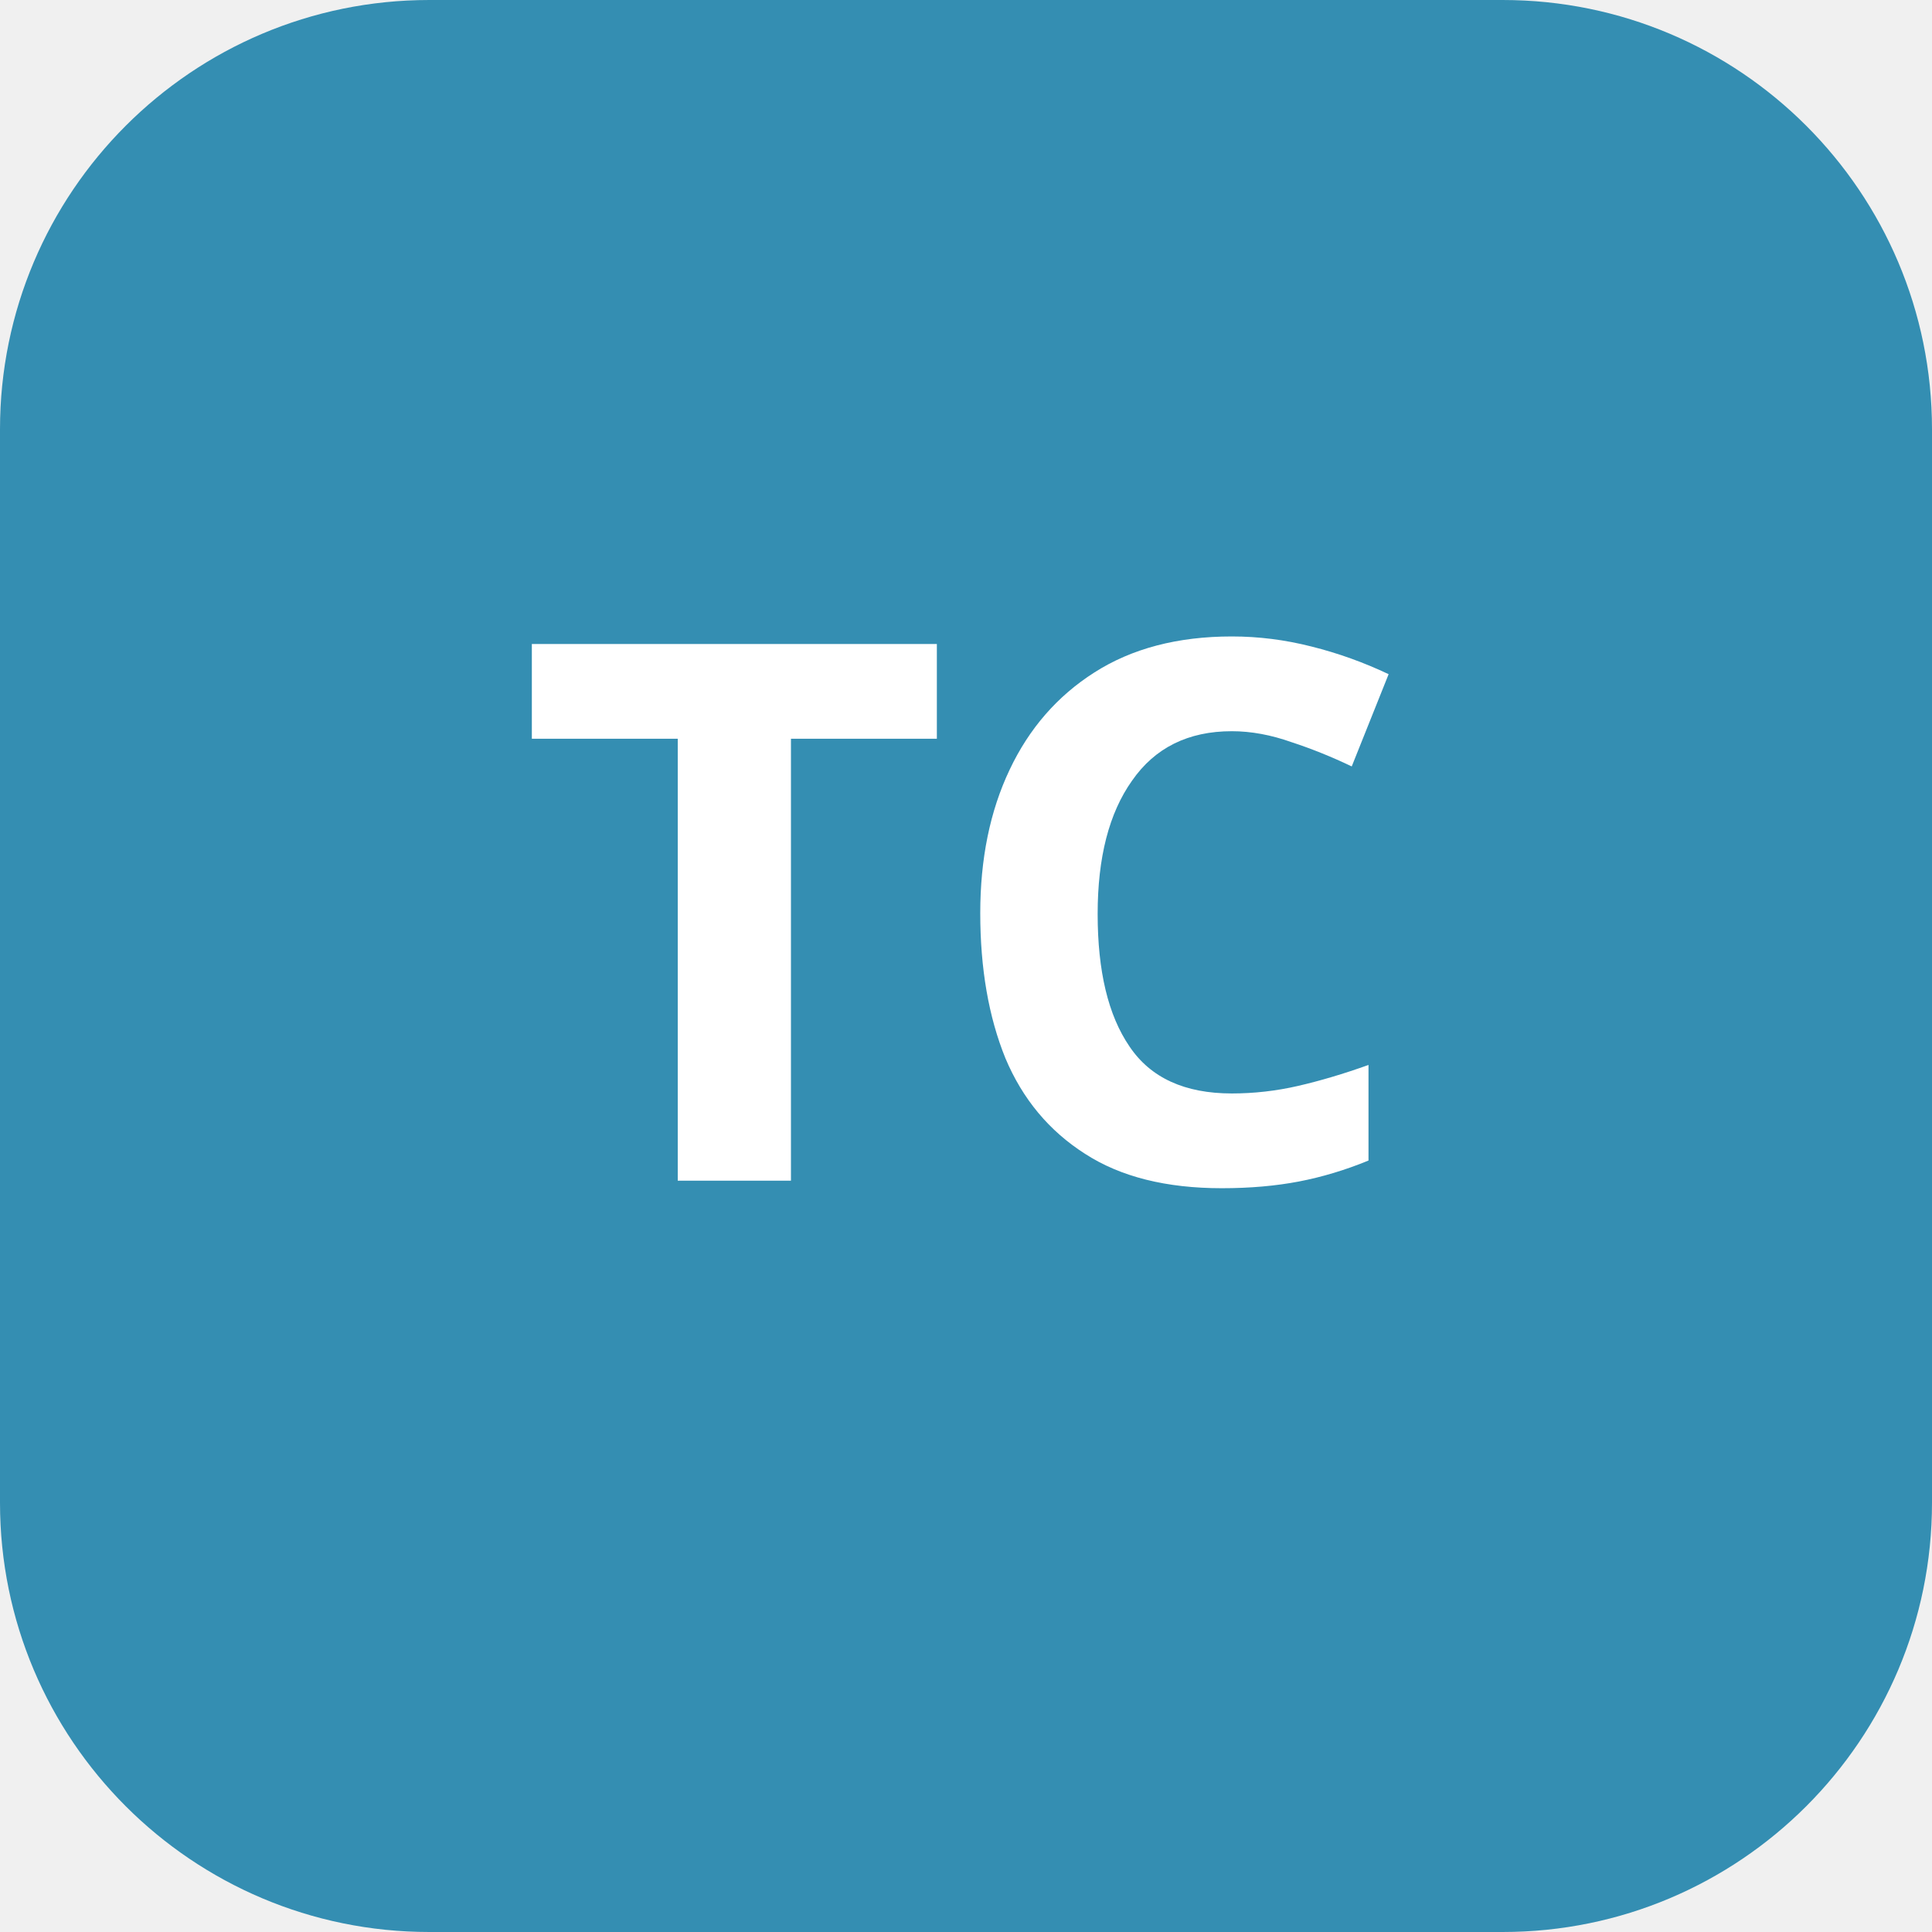
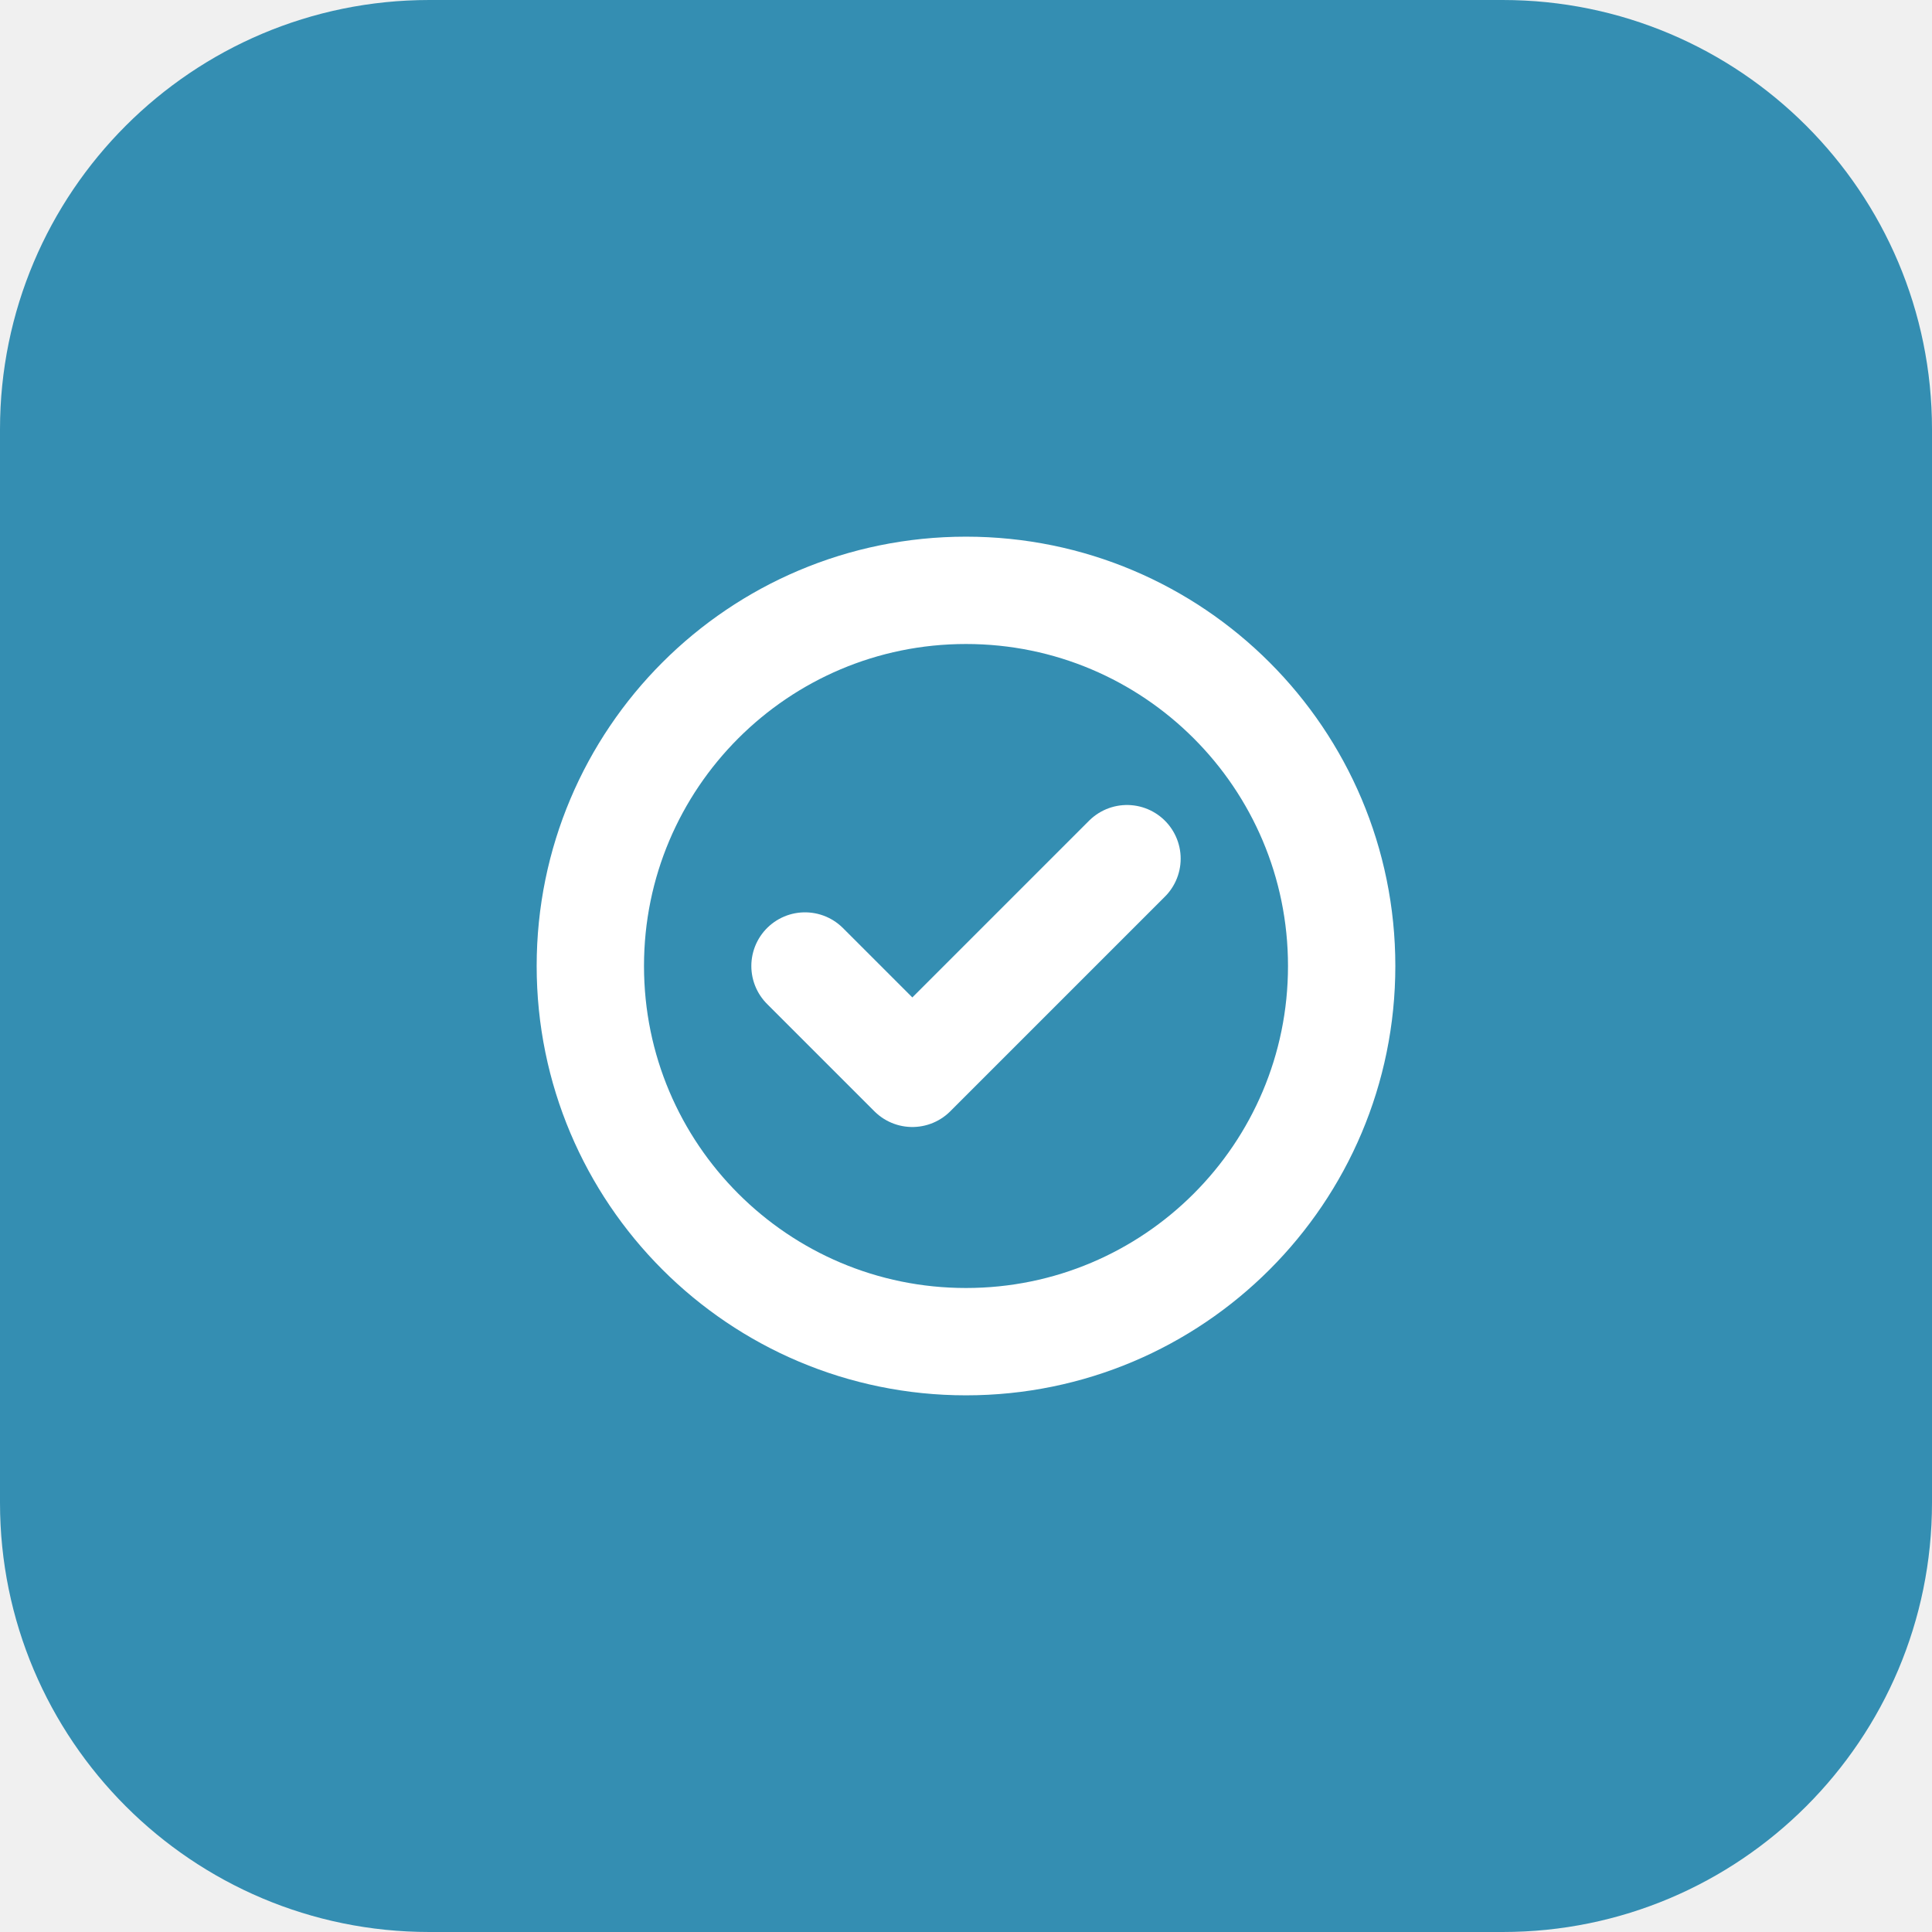
<svg xmlns="http://www.w3.org/2000/svg" viewBox="0 0 36 36" role="img" aria-label="test-convention plugin logo">
  <rect x="0" y="0" width="36" height="36" rx="8" fill="hsl(197 55% 45%)" />
-   <text x="18" y="22" text-anchor="middle" font-family="ui-sans-serif, system-ui, sans-serif" font-size="14" font-weight="700" fill="#fff">TC</text>
+   <g transform="translate(8 8)" stroke="#fff" stroke-width="2" fill="none" stroke-linecap="round" stroke-linejoin="round">
+     <circle cx="10" cy="10" r="7" />
+     <path d="M7 10l2 2 4-4" />
+   </g>
</svg>
